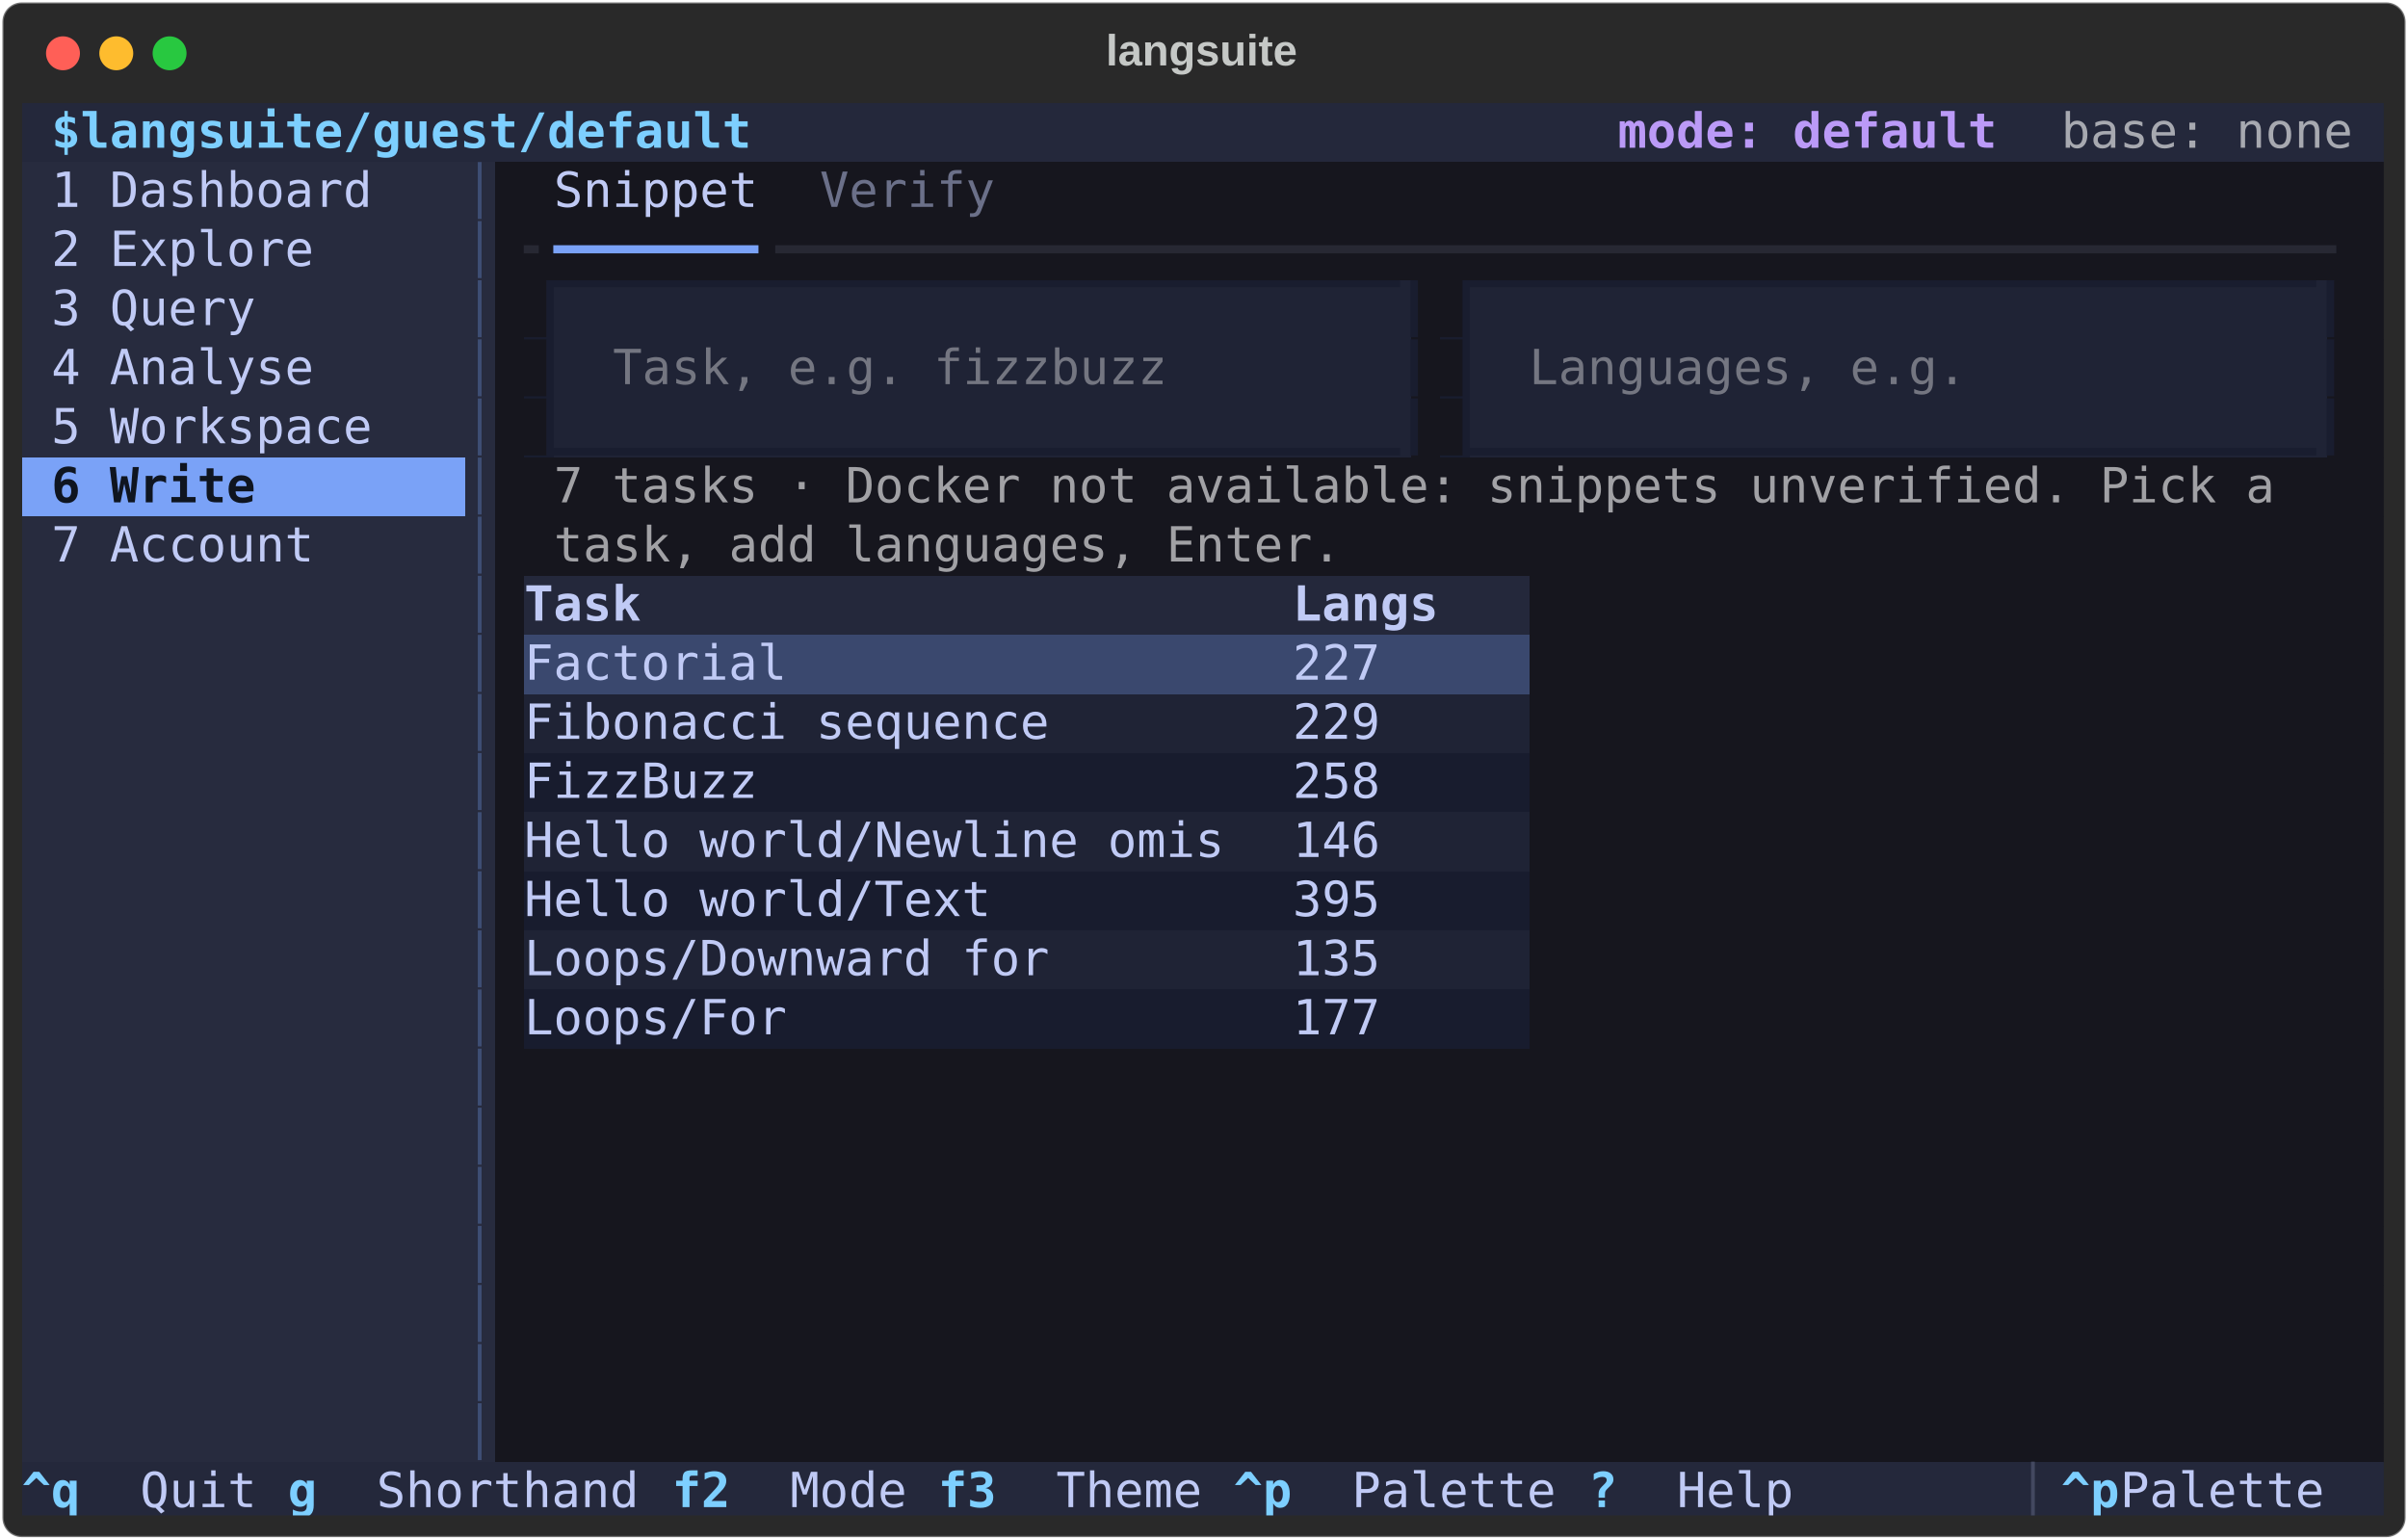
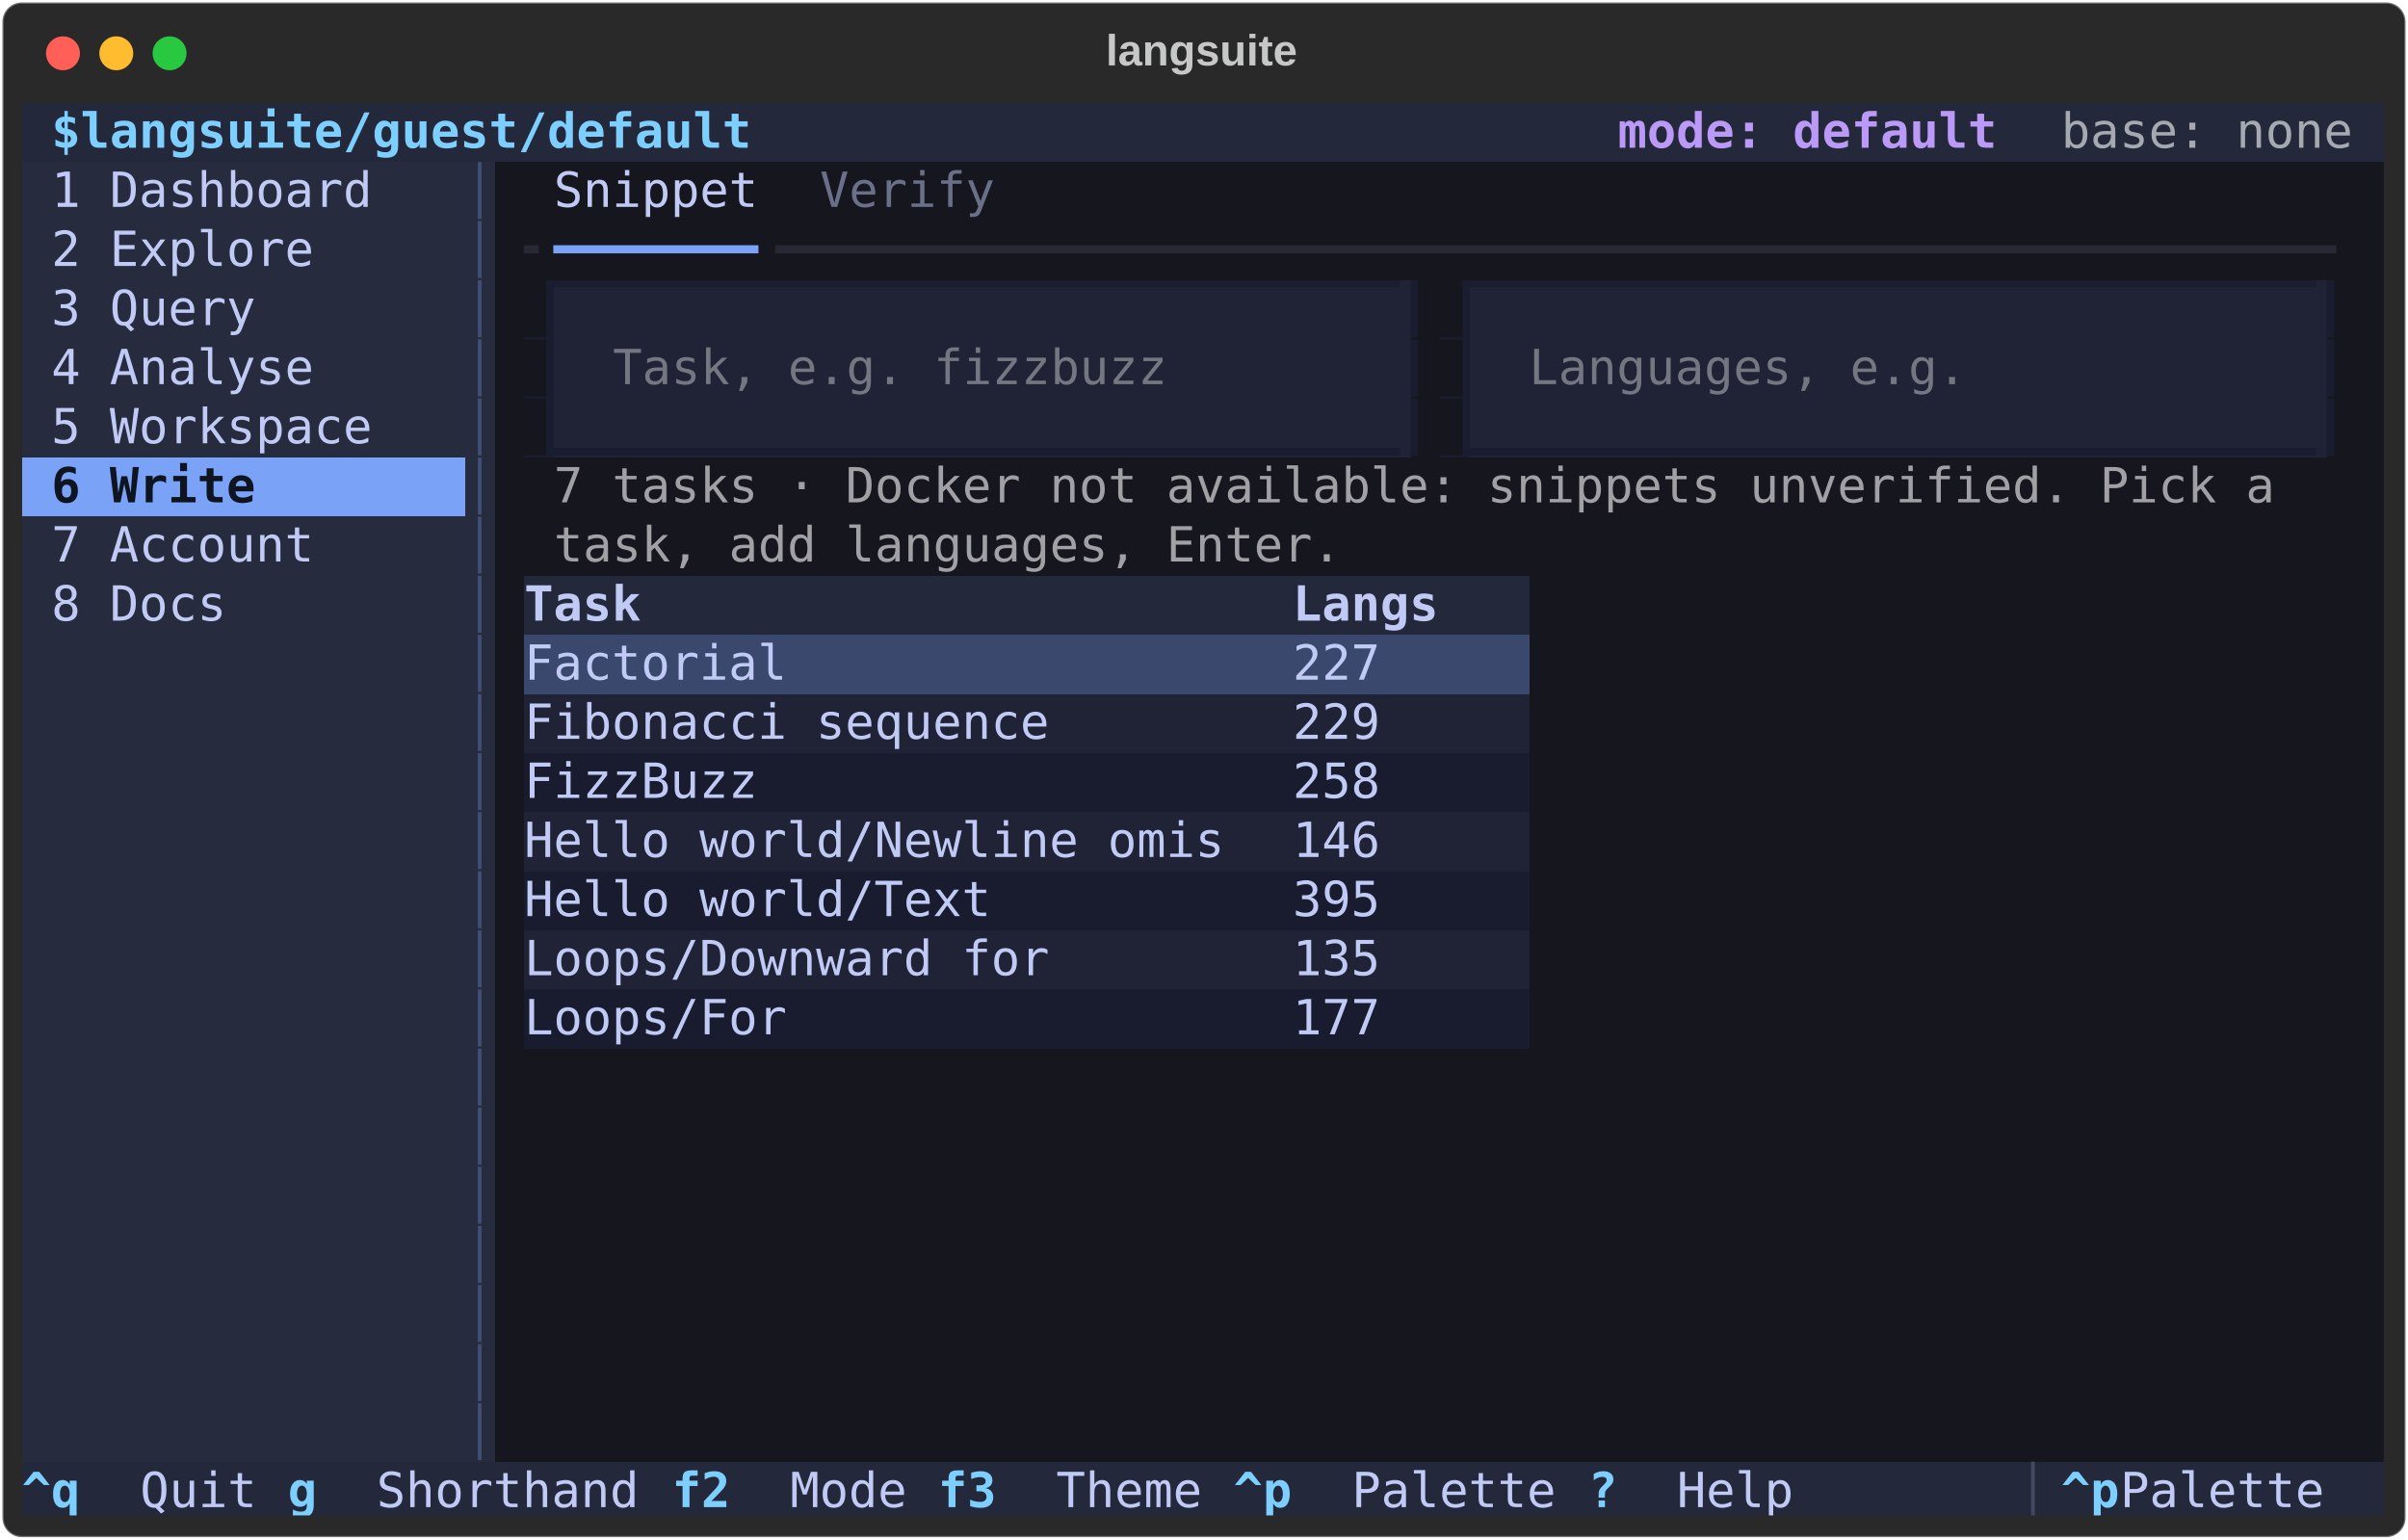
<svg xmlns="http://www.w3.org/2000/svg" class="rich-terminal" viewBox="0 0 994 635.6">
  <style>

    @font-face {
        font-family: "Fira Code";
        src: local("FiraCode-Regular"),
                url("https://cdnjs.cloudflare.com/ajax/libs/firacode/6.2.0/woff2/FiraCode-Regular.woff2") format("woff2"),
                url("https://cdnjs.cloudflare.com/ajax/libs/firacode/6.2.0/woff/FiraCode-Regular.woff") format("woff");
        font-style: normal;
        font-weight: 400;
    }
    @font-face {
        font-family: "Fira Code";
        src: local("FiraCode-Bold"),
                url("https://cdnjs.cloudflare.com/ajax/libs/firacode/6.2.0/woff2/FiraCode-Bold.woff2") format("woff2"),
                url("https://cdnjs.cloudflare.com/ajax/libs/firacode/6.2.0/woff/FiraCode-Bold.woff") format("woff");
        font-style: bold;
        font-weight: 700;
    }

    .terminal-matrix {
        font-family: Fira Code, monospace;
        font-size: 20px;
        line-height: 24.4px;
        font-variant-east-asian: full-width;
    }

    .terminal-title {
        font-size: 18px;
        font-weight: bold;
        font-family: arial;
    }

    .terminal-r1 { fill: #c5c8c6 }
.terminal-r2 { fill: #7dcfff;font-weight: bold }
.terminal-r3 { fill: #bb9af7;font-weight: bold }
.terminal-r4 { fill: #a7a9b0 }
.terminal-r5 { fill: #c0caf5 }
.terminal-r6 { fill: #3e4e74 }
.terminal-r7 { fill: #6b7089 }
.terminal-r8 { fill: #272833 }
.terminal-r9 { fill: #7aa2f7 }
.terminal-r10 { fill: #16161e }
.terminal-r11 { fill: #191d2f }
.terminal-r12 { fill: #747681 }
.terminal-r13 { fill: #0f1520;font-weight: bold }
.terminal-r14 { fill: #a1a1a5 }
.terminal-r15 { fill: #c0caf5;font-weight: bold }
.terminal-r16 { fill: #434860 }
    </style>
  <defs>
    <clipPath id="terminal-clip-terminal">
      <rect x="0" y="0" width="975.0" height="584.6" />
    </clipPath>
    <clipPath id="terminal-line-0">
      <rect x="0" y="1.5" width="976" height="24.65" />
    </clipPath>
    <clipPath id="terminal-line-1">
      <rect x="0" y="25.9" width="976" height="24.65" />
    </clipPath>
    <clipPath id="terminal-line-2">
      <rect x="0" y="50.3" width="976" height="24.65" />
    </clipPath>
    <clipPath id="terminal-line-3">
      <rect x="0" y="74.7" width="976" height="24.65" />
    </clipPath>
    <clipPath id="terminal-line-4">
      <rect x="0" y="99.1" width="976" height="24.65" />
    </clipPath>
    <clipPath id="terminal-line-5">
      <rect x="0" y="123.5" width="976" height="24.65" />
    </clipPath>
    <clipPath id="terminal-line-6">
      <rect x="0" y="147.9" width="976" height="24.65" />
    </clipPath>
    <clipPath id="terminal-line-7">
      <rect x="0" y="172.3" width="976" height="24.65" />
    </clipPath>
    <clipPath id="terminal-line-8">
      <rect x="0" y="196.7" width="976" height="24.65" />
    </clipPath>
    <clipPath id="terminal-line-9">
      <rect x="0" y="221.1" width="976" height="24.65" />
    </clipPath>
    <clipPath id="terminal-line-10">
      <rect x="0" y="245.5" width="976" height="24.65" />
    </clipPath>
    <clipPath id="terminal-line-11">
      <rect x="0" y="269.9" width="976" height="24.65" />
    </clipPath>
    <clipPath id="terminal-line-12">
      <rect x="0" y="294.3" width="976" height="24.65" />
    </clipPath>
    <clipPath id="terminal-line-13">
      <rect x="0" y="318.7" width="976" height="24.65" />
    </clipPath>
    <clipPath id="terminal-line-14">
      <rect x="0" y="343.1" width="976" height="24.65" />
    </clipPath>
    <clipPath id="terminal-line-15">
      <rect x="0" y="367.5" width="976" height="24.65" />
    </clipPath>
    <clipPath id="terminal-line-16">
      <rect x="0" y="391.9" width="976" height="24.65" />
    </clipPath>
    <clipPath id="terminal-line-17">
      <rect x="0" y="416.3" width="976" height="24.65" />
    </clipPath>
    <clipPath id="terminal-line-18">
      <rect x="0" y="440.7" width="976" height="24.65" />
    </clipPath>
    <clipPath id="terminal-line-19">
      <rect x="0" y="465.1" width="976" height="24.65" />
    </clipPath>
    <clipPath id="terminal-line-20">
      <rect x="0" y="489.5" width="976" height="24.65" />
    </clipPath>
    <clipPath id="terminal-line-21">
      <rect x="0" y="513.9" width="976" height="24.65" />
    </clipPath>
    <clipPath id="terminal-line-22">
      <rect x="0" y="538.3" width="976" height="24.65" />
    </clipPath>
  </defs>
  <rect fill="#292929" stroke="rgba(255,255,255,0.35)" stroke-width="1" x="1" y="1" width="992" height="633.6" rx="8" />
  <text class="terminal-title" fill="#c5c8c6" text-anchor="middle" x="496" y="27">langsuite</text>
  <g transform="translate(26,22)">
    <circle cx="0" cy="0" r="7" fill="#ff5f57" />
    <circle cx="22" cy="0" r="7" fill="#febc2e" />
    <circle cx="44" cy="0" r="7" fill="#28c840" />
  </g>
  <g transform="translate(9, 41)" clip-path="url(#terminal-clip-terminal)">
    <rect fill="#24283b" x="0" y="1.5" width="12.2" height="24.65" shape-rendering="crispEdges" />
    <rect fill="#24283b" x="12.2" y="1.5" width="292.8" height="24.65" shape-rendering="crispEdges" />
    <rect fill="#24283b" x="305" y="1.5" width="353.8" height="24.65" shape-rendering="crispEdges" />
    <rect fill="#24283b" x="658.8" y="1.5" width="158.6" height="24.65" shape-rendering="crispEdges" />
    <rect fill="#24283b" x="817.4" y="1.5" width="24.4" height="24.65" shape-rendering="crispEdges" />
    <rect fill="#24283b" x="841.8" y="1.5" width="122" height="24.65" shape-rendering="crispEdges" />
    <rect fill="#24283b" x="963.8" y="1.5" width="12.2" height="24.65" shape-rendering="crispEdges" />
    <rect fill="#272b3e" x="0" y="25.9" width="12.2" height="24.65" shape-rendering="crispEdges" />
    <rect fill="#272b3e" x="12.2" y="25.9" width="134.2" height="24.65" shape-rendering="crispEdges" />
    <rect fill="#272b3e" x="146.4" y="25.9" width="36.6" height="24.65" shape-rendering="crispEdges" />
    <rect fill="#272b3e" x="183" y="25.9" width="12.2" height="24.65" shape-rendering="crispEdges" />
    <rect fill="#16161e" x="195.2" y="25.9" width="24.4" height="24.65" shape-rendering="crispEdges" />
    <rect fill="#16161e" x="219.6" y="25.9" width="85.4" height="24.65" shape-rendering="crispEdges" />
    <rect fill="#16161e" x="305" y="25.9" width="24.4" height="24.65" shape-rendering="crispEdges" />
    <rect fill="#16161e" x="329.4" y="25.9" width="73.2" height="24.65" shape-rendering="crispEdges" />
    <rect fill="#16161e" x="402.6" y="25.9" width="573.4" height="24.65" shape-rendering="crispEdges" />
    <rect fill="#272b3e" x="0" y="50.3" width="12.2" height="24.65" shape-rendering="crispEdges" />
    <rect fill="#272b3e" x="12.2" y="50.3" width="109.8" height="24.65" shape-rendering="crispEdges" />
    <rect fill="#272b3e" x="122" y="50.3" width="61" height="24.65" shape-rendering="crispEdges" />
    <rect fill="#272b3e" x="183" y="50.3" width="12.2" height="24.65" shape-rendering="crispEdges" />
    <rect fill="#16161e" x="195.2" y="50.3" width="12.2" height="24.65" shape-rendering="crispEdges" />
    <rect fill="#16161e" x="207.4" y="50.3" width="12.2" height="24.65" shape-rendering="crispEdges" />
    <rect fill="#16161e" x="219.6" y="50.3" width="85.4" height="24.65" shape-rendering="crispEdges" />
    <rect fill="#16161e" x="305" y="50.3" width="658.8" height="24.65" shape-rendering="crispEdges" />
    <rect fill="#16161e" x="963.8" y="50.3" width="12.2" height="24.65" shape-rendering="crispEdges" />
    <rect fill="#272b3e" x="0" y="74.7" width="12.2" height="24.65" shape-rendering="crispEdges" />
    <rect fill="#272b3e" x="12.2" y="74.7" width="85.4" height="24.65" shape-rendering="crispEdges" />
    <rect fill="#272b3e" x="97.6" y="74.7" width="85.4" height="24.65" shape-rendering="crispEdges" />
    <rect fill="#272b3e" x="183" y="74.7" width="12.2" height="24.65" shape-rendering="crispEdges" />
    <rect fill="#16161e" x="195.2" y="74.7" width="12.2" height="24.65" shape-rendering="crispEdges" />
    <rect fill="#191d2f" x="207.4" y="74.7" width="12.2" height="24.65" shape-rendering="crispEdges" />
    <rect fill="#1f2335" x="219.6" y="74.7" width="353.8" height="24.65" shape-rendering="crispEdges" />
    <rect fill="#16161e" x="573.4" y="74.7" width="12.2" height="24.65" shape-rendering="crispEdges" />
    <rect fill="#191d2f" x="585.6" y="74.7" width="12.2" height="24.65" shape-rendering="crispEdges" />
    <rect fill="#1f2335" x="597.8" y="74.7" width="353.8" height="24.65" shape-rendering="crispEdges" />
    <rect fill="#16161e" x="951.6" y="74.7" width="12.2" height="24.65" shape-rendering="crispEdges" />
    <rect fill="#16161e" x="963.8" y="74.7" width="12.2" height="24.65" shape-rendering="crispEdges" />
    <rect fill="#272b3e" x="0" y="99.1" width="12.2" height="24.65" shape-rendering="crispEdges" />
    <rect fill="#272b3e" x="12.2" y="99.1" width="109.8" height="24.65" shape-rendering="crispEdges" />
    <rect fill="#272b3e" x="122" y="99.1" width="61" height="24.65" shape-rendering="crispEdges" />
    <rect fill="#272b3e" x="183" y="99.1" width="12.2" height="24.65" shape-rendering="crispEdges" />
    <rect fill="#16161e" x="195.2" y="99.1" width="12.2" height="24.65" shape-rendering="crispEdges" />
    <rect fill="#191d2f" x="207.4" y="99.1" width="12.2" height="24.65" shape-rendering="crispEdges" />
    <rect fill="#1f2335" x="219.6" y="99.1" width="24.4" height="24.65" shape-rendering="crispEdges" />
    <rect fill="#1f2335" x="244" y="99.1" width="231.8" height="24.65" shape-rendering="crispEdges" />
    <rect fill="#1f2335" x="475.8" y="99.1" width="73.2" height="24.65" shape-rendering="crispEdges" />
    <rect fill="#1f2335" x="549" y="99.1" width="24.4" height="24.65" shape-rendering="crispEdges" />
    <rect fill="#16161e" x="573.4" y="99.1" width="12.2" height="24.65" shape-rendering="crispEdges" />
    <rect fill="#191d2f" x="585.6" y="99.1" width="12.2" height="24.65" shape-rendering="crispEdges" />
    <rect fill="#1f2335" x="597.8" y="99.1" width="24.4" height="24.65" shape-rendering="crispEdges" />
    <rect fill="#1f2335" x="622.2" y="99.1" width="195.2" height="24.65" shape-rendering="crispEdges" />
    <rect fill="#1f2335" x="817.4" y="99.1" width="109.8" height="24.65" shape-rendering="crispEdges" />
    <rect fill="#1f2335" x="927.2" y="99.1" width="24.4" height="24.65" shape-rendering="crispEdges" />
    <rect fill="#16161e" x="951.6" y="99.1" width="12.2" height="24.65" shape-rendering="crispEdges" />
    <rect fill="#16161e" x="963.8" y="99.1" width="12.2" height="24.65" shape-rendering="crispEdges" />
    <rect fill="#272b3e" x="0" y="123.5" width="12.2" height="24.65" shape-rendering="crispEdges" />
    <rect fill="#272b3e" x="12.2" y="123.5" width="134.2" height="24.65" shape-rendering="crispEdges" />
    <rect fill="#272b3e" x="146.4" y="123.5" width="36.6" height="24.65" shape-rendering="crispEdges" />
    <rect fill="#272b3e" x="183" y="123.5" width="12.2" height="24.65" shape-rendering="crispEdges" />
    <rect fill="#16161e" x="195.2" y="123.5" width="12.2" height="24.65" shape-rendering="crispEdges" />
    <rect fill="#191d2f" x="207.4" y="123.5" width="12.2" height="24.65" shape-rendering="crispEdges" />
    <rect fill="#1f2335" x="219.6" y="123.5" width="353.8" height="24.65" shape-rendering="crispEdges" />
    <rect fill="#16161e" x="573.4" y="123.5" width="12.2" height="24.65" shape-rendering="crispEdges" />
    <rect fill="#191d2f" x="585.6" y="123.5" width="12.2" height="24.65" shape-rendering="crispEdges" />
    <rect fill="#1f2335" x="597.8" y="123.5" width="353.8" height="24.65" shape-rendering="crispEdges" />
    <rect fill="#16161e" x="951.6" y="123.5" width="12.2" height="24.65" shape-rendering="crispEdges" />
    <rect fill="#16161e" x="963.8" y="123.5" width="12.2" height="24.65" shape-rendering="crispEdges" />
    <rect fill="#7aa2f7" x="0" y="147.9" width="12.2" height="24.65" shape-rendering="crispEdges" />
    <rect fill="#7aa2f7" x="12.2" y="147.9" width="85.4" height="24.65" shape-rendering="crispEdges" />
    <rect fill="#7aa2f7" x="97.6" y="147.9" width="85.4" height="24.65" shape-rendering="crispEdges" />
    <rect fill="#272b3e" x="183" y="147.9" width="12.2" height="24.65" shape-rendering="crispEdges" />
    <rect fill="#16161e" x="195.2" y="147.9" width="24.4" height="24.65" shape-rendering="crispEdges" />
    <rect fill="#16161e" x="219.6" y="147.9" width="719.8" height="24.65" shape-rendering="crispEdges" />
    <rect fill="#16161e" x="939.4" y="147.9" width="36.6" height="24.65" shape-rendering="crispEdges" />
    <rect fill="#272b3e" x="0" y="172.3" width="12.2" height="24.65" shape-rendering="crispEdges" />
    <rect fill="#272b3e" x="12.2" y="172.3" width="109.8" height="24.65" shape-rendering="crispEdges" />
    <rect fill="#272b3e" x="122" y="172.3" width="61" height="24.65" shape-rendering="crispEdges" />
    <rect fill="#272b3e" x="183" y="172.3" width="12.2" height="24.65" shape-rendering="crispEdges" />
    <rect fill="#16161e" x="195.2" y="172.3" width="24.4" height="24.65" shape-rendering="crispEdges" />
    <rect fill="#16161e" x="219.6" y="172.3" width="329.4" height="24.65" shape-rendering="crispEdges" />
    <rect fill="#16161e" x="549" y="172.3" width="427" height="24.65" shape-rendering="crispEdges" />
-     <rect fill="#272b3e" x="0" y="196.7" width="183" height="24.65" shape-rendering="crispEdges" />
+     <rect fill="#272b3e" x="0" y="196.7" width="12.2" height="24.65" shape-rendering="crispEdges" />
+     <rect fill="#272b3e" x="12.2" y="196.7" width="73.2" height="24.65" shape-rendering="crispEdges" />
+     <rect fill="#272b3e" x="85.4" y="196.7" width="97.6" height="24.65" shape-rendering="crispEdges" />
    <rect fill="#272b3e" x="183" y="196.7" width="12.2" height="24.65" shape-rendering="crispEdges" />
    <rect fill="#16161e" x="195.2" y="196.7" width="12.2" height="24.65" shape-rendering="crispEdges" />
    <rect fill="#24283b" x="207.4" y="196.7" width="317.2" height="24.65" shape-rendering="crispEdges" />
    <rect fill="#24283b" x="524.6" y="196.7" width="85.4" height="24.65" shape-rendering="crispEdges" />
    <rect fill="#24283b" x="610" y="196.7" width="12.2" height="24.65" shape-rendering="crispEdges" />
    <rect fill="#16161e" x="622.2" y="196.7" width="12.2" height="24.65" shape-rendering="crispEdges" />
    <rect fill="#16161e" x="634.4" y="196.7" width="0" height="24.65" shape-rendering="crispEdges" />
    <rect fill="#16161e" x="634.4" y="196.7" width="341.6" height="24.65" shape-rendering="crispEdges" />
    <rect fill="#272b3e" x="0" y="221.1" width="183" height="24.65" shape-rendering="crispEdges" />
    <rect fill="#272b3e" x="183" y="221.1" width="12.2" height="24.65" shape-rendering="crispEdges" />
    <rect fill="#16161e" x="195.2" y="221.1" width="12.2" height="24.65" shape-rendering="crispEdges" />
    <rect fill="#3a486e" x="207.4" y="221.1" width="317.2" height="24.65" shape-rendering="crispEdges" />
    <rect fill="#3a486e" x="524.6" y="221.1" width="85.4" height="24.65" shape-rendering="crispEdges" />
    <rect fill="#3a486e" x="610" y="221.1" width="12.2" height="24.65" shape-rendering="crispEdges" />
    <rect fill="#16161e" x="622.2" y="221.1" width="353.8" height="24.65" shape-rendering="crispEdges" />
    <rect fill="#272b3e" x="0" y="245.5" width="183" height="24.65" shape-rendering="crispEdges" />
    <rect fill="#272b3e" x="183" y="245.5" width="12.2" height="24.65" shape-rendering="crispEdges" />
    <rect fill="#16161e" x="195.2" y="245.5" width="12.2" height="24.65" shape-rendering="crispEdges" />
    <rect fill="#1f2335" x="207.4" y="245.5" width="317.2" height="24.65" shape-rendering="crispEdges" />
    <rect fill="#1f2335" x="524.6" y="245.5" width="85.4" height="24.65" shape-rendering="crispEdges" />
    <rect fill="#1f2335" x="610" y="245.5" width="12.2" height="24.65" shape-rendering="crispEdges" />
    <rect fill="#16161e" x="622.2" y="245.5" width="353.8" height="24.65" shape-rendering="crispEdges" />
    <rect fill="#272b3e" x="0" y="269.9" width="183" height="24.65" shape-rendering="crispEdges" />
    <rect fill="#272b3e" x="183" y="269.9" width="12.2" height="24.65" shape-rendering="crispEdges" />
    <rect fill="#16161e" x="195.2" y="269.9" width="12.2" height="24.65" shape-rendering="crispEdges" />
    <rect fill="#181c2e" x="207.4" y="269.9" width="317.2" height="24.65" shape-rendering="crispEdges" />
    <rect fill="#181c2e" x="524.6" y="269.9" width="85.4" height="24.65" shape-rendering="crispEdges" />
    <rect fill="#181c2e" x="610" y="269.9" width="12.2" height="24.65" shape-rendering="crispEdges" />
    <rect fill="#16161e" x="622.2" y="269.9" width="353.8" height="24.65" shape-rendering="crispEdges" />
    <rect fill="#272b3e" x="0" y="294.3" width="183" height="24.65" shape-rendering="crispEdges" />
    <rect fill="#272b3e" x="183" y="294.3" width="12.2" height="24.65" shape-rendering="crispEdges" />
    <rect fill="#16161e" x="195.2" y="294.3" width="12.2" height="24.65" shape-rendering="crispEdges" />
    <rect fill="#1f2335" x="207.4" y="294.3" width="317.2" height="24.65" shape-rendering="crispEdges" />
    <rect fill="#1f2335" x="524.6" y="294.3" width="85.4" height="24.65" shape-rendering="crispEdges" />
    <rect fill="#1f2335" x="610" y="294.3" width="12.2" height="24.65" shape-rendering="crispEdges" />
    <rect fill="#16161e" x="622.2" y="294.3" width="353.8" height="24.65" shape-rendering="crispEdges" />
    <rect fill="#272b3e" x="0" y="318.7" width="183" height="24.65" shape-rendering="crispEdges" />
    <rect fill="#272b3e" x="183" y="318.7" width="12.2" height="24.65" shape-rendering="crispEdges" />
    <rect fill="#16161e" x="195.2" y="318.7" width="12.2" height="24.65" shape-rendering="crispEdges" />
    <rect fill="#181c2e" x="207.4" y="318.7" width="317.2" height="24.65" shape-rendering="crispEdges" />
    <rect fill="#181c2e" x="524.6" y="318.7" width="85.4" height="24.65" shape-rendering="crispEdges" />
    <rect fill="#181c2e" x="610" y="318.7" width="12.2" height="24.65" shape-rendering="crispEdges" />
    <rect fill="#16161e" x="622.2" y="318.7" width="353.8" height="24.65" shape-rendering="crispEdges" />
    <rect fill="#272b3e" x="0" y="343.1" width="183" height="24.65" shape-rendering="crispEdges" />
    <rect fill="#272b3e" x="183" y="343.1" width="12.2" height="24.65" shape-rendering="crispEdges" />
    <rect fill="#16161e" x="195.2" y="343.1" width="12.2" height="24.65" shape-rendering="crispEdges" />
    <rect fill="#1f2335" x="207.4" y="343.1" width="317.2" height="24.65" shape-rendering="crispEdges" />
    <rect fill="#1f2335" x="524.6" y="343.1" width="85.4" height="24.65" shape-rendering="crispEdges" />
    <rect fill="#1f2335" x="610" y="343.1" width="12.2" height="24.65" shape-rendering="crispEdges" />
    <rect fill="#16161e" x="622.2" y="343.1" width="353.8" height="24.65" shape-rendering="crispEdges" />
    <rect fill="#272b3e" x="0" y="367.5" width="183" height="24.65" shape-rendering="crispEdges" />
    <rect fill="#272b3e" x="183" y="367.5" width="12.2" height="24.65" shape-rendering="crispEdges" />
    <rect fill="#16161e" x="195.2" y="367.5" width="12.2" height="24.65" shape-rendering="crispEdges" />
    <rect fill="#181c2e" x="207.4" y="367.5" width="317.2" height="24.65" shape-rendering="crispEdges" />
    <rect fill="#181c2e" x="524.6" y="367.5" width="85.4" height="24.65" shape-rendering="crispEdges" />
    <rect fill="#181c2e" x="610" y="367.5" width="12.2" height="24.65" shape-rendering="crispEdges" />
    <rect fill="#16161e" x="622.2" y="367.5" width="353.8" height="24.65" shape-rendering="crispEdges" />
    <rect fill="#272b3e" x="0" y="391.9" width="183" height="24.65" shape-rendering="crispEdges" />
    <rect fill="#272b3e" x="183" y="391.9" width="12.2" height="24.65" shape-rendering="crispEdges" />
    <rect fill="#16161e" x="195.2" y="391.9" width="780.8" height="24.65" shape-rendering="crispEdges" />
    <rect fill="#272b3e" x="0" y="416.3" width="183" height="24.65" shape-rendering="crispEdges" />
    <rect fill="#272b3e" x="183" y="416.3" width="12.2" height="24.65" shape-rendering="crispEdges" />
    <rect fill="#16161e" x="195.2" y="416.3" width="780.8" height="24.65" shape-rendering="crispEdges" />
    <rect fill="#272b3e" x="0" y="440.7" width="183" height="24.65" shape-rendering="crispEdges" />
    <rect fill="#272b3e" x="183" y="440.7" width="12.2" height="24.65" shape-rendering="crispEdges" />
    <rect fill="#16161e" x="195.2" y="440.7" width="780.8" height="24.65" shape-rendering="crispEdges" />
    <rect fill="#272b3e" x="0" y="465.1" width="183" height="24.65" shape-rendering="crispEdges" />
    <rect fill="#272b3e" x="183" y="465.1" width="12.2" height="24.65" shape-rendering="crispEdges" />
    <rect fill="#16161e" x="195.2" y="465.1" width="780.8" height="24.65" shape-rendering="crispEdges" />
    <rect fill="#272b3e" x="0" y="489.5" width="183" height="24.65" shape-rendering="crispEdges" />
    <rect fill="#272b3e" x="183" y="489.5" width="12.2" height="24.65" shape-rendering="crispEdges" />
    <rect fill="#16161e" x="195.2" y="489.5" width="780.8" height="24.65" shape-rendering="crispEdges" />
    <rect fill="#272b3e" x="0" y="513.9" width="183" height="24.65" shape-rendering="crispEdges" />
    <rect fill="#272b3e" x="183" y="513.9" width="12.2" height="24.65" shape-rendering="crispEdges" />
    <rect fill="#16161e" x="195.2" y="513.9" width="780.8" height="24.65" shape-rendering="crispEdges" />
    <rect fill="#272b3e" x="0" y="538.3" width="183" height="24.65" shape-rendering="crispEdges" />
    <rect fill="#272b3e" x="183" y="538.3" width="12.2" height="24.65" shape-rendering="crispEdges" />
    <rect fill="#16161e" x="195.2" y="538.3" width="780.8" height="24.65" shape-rendering="crispEdges" />
    <rect fill="#24283b" x="0" y="562.7" width="48.8" height="24.65" shape-rendering="crispEdges" />
    <rect fill="#24283b" x="48.8" y="562.7" width="61" height="24.65" shape-rendering="crispEdges" />
    <rect fill="#24283b" x="109.8" y="562.7" width="36.6" height="24.65" shape-rendering="crispEdges" />
    <rect fill="#24283b" x="146.4" y="562.7" width="122" height="24.65" shape-rendering="crispEdges" />
    <rect fill="#24283b" x="268.4" y="562.7" width="48.8" height="24.65" shape-rendering="crispEdges" />
    <rect fill="#24283b" x="317.2" y="562.7" width="61" height="24.65" shape-rendering="crispEdges" />
    <rect fill="#24283b" x="378.2" y="562.7" width="48.8" height="24.65" shape-rendering="crispEdges" />
    <rect fill="#24283b" x="427" y="562.7" width="73.2" height="24.65" shape-rendering="crispEdges" />
    <rect fill="#24283b" x="500.2" y="562.7" width="48.8" height="24.65" shape-rendering="crispEdges" />
    <rect fill="#24283b" x="549" y="562.7" width="97.6" height="24.65" shape-rendering="crispEdges" />
    <rect fill="#24283b" x="646.6" y="562.7" width="36.6" height="24.65" shape-rendering="crispEdges" />
    <rect fill="#24283b" x="683.2" y="562.7" width="61" height="24.65" shape-rendering="crispEdges" />
    <rect fill="#24283b" x="744.2" y="562.7" width="85.4" height="24.65" shape-rendering="crispEdges" />
    <rect fill="#24283b" x="829.6" y="562.7" width="12.2" height="24.65" shape-rendering="crispEdges" />
    <rect fill="#24283b" x="841.8" y="562.7" width="24.4" height="24.65" shape-rendering="crispEdges" />
    <rect fill="#24283b" x="866.2" y="562.7" width="97.6" height="24.65" shape-rendering="crispEdges" />
    <rect fill="#24283b" x="963.8" y="562.7" width="12.2" height="24.65" shape-rendering="crispEdges" />
    <g class="terminal-matrix">
      <text class="terminal-r2" x="12.2" y="20" textLength="292.8" clip-path="url(#terminal-line-0)">$langsuite/guest/default</text>
      <text class="terminal-r3" x="658.8" y="20" textLength="158.6" clip-path="url(#terminal-line-0)">mode: default</text>
      <text class="terminal-r4" x="841.8" y="20" textLength="122" clip-path="url(#terminal-line-0)">base: none</text>
      <text class="terminal-r1" x="976" y="20" textLength="12.2" clip-path="url(#terminal-line-0)">
</text>
      <text class="terminal-r5" x="12.2" y="44.4" textLength="134.2" clip-path="url(#terminal-line-1)">1 Dashboard</text>
      <text class="terminal-r6" x="183" y="44.4" textLength="12.2" clip-path="url(#terminal-line-1)">│</text>
      <text class="terminal-r5" x="219.6" y="44.4" textLength="85.4" clip-path="url(#terminal-line-1)">Snippet</text>
      <text class="terminal-r7" x="329.4" y="44.4" textLength="73.2" clip-path="url(#terminal-line-1)">Verify</text>
      <text class="terminal-r1" x="976" y="44.4" textLength="12.2" clip-path="url(#terminal-line-1)">
</text>
      <text class="terminal-r5" x="12.2" y="68.8" textLength="109.8" clip-path="url(#terminal-line-2)">2 Explore</text>
      <text class="terminal-r6" x="183" y="68.8" textLength="12.2" clip-path="url(#terminal-line-2)">│</text>
      <text class="terminal-r8" x="207.4" y="68.8" textLength="12.2" clip-path="url(#terminal-line-2)">╸</text>
      <text class="terminal-r9" x="219.6" y="68.8" textLength="85.4" clip-path="url(#terminal-line-2)">━━━━━━━</text>
      <text class="terminal-r8" x="305" y="68.8" textLength="658.8" clip-path="url(#terminal-line-2)">╺━━━━━━━━━━━━━━━━━━━━━━━━━━━━━━━━━━━━━━━━━━━━━━━━━━━━━</text>
      <text class="terminal-r1" x="976" y="68.8" textLength="12.2" clip-path="url(#terminal-line-2)">
</text>
      <text class="terminal-r5" x="12.2" y="93.2" textLength="85.4" clip-path="url(#terminal-line-3)">3 Query</text>
      <text class="terminal-r6" x="183" y="93.2" textLength="12.2" clip-path="url(#terminal-line-3)">│</text>
      <text class="terminal-r10" x="207.4" y="93.2" textLength="12.2" clip-path="url(#terminal-line-3)">▊</text>
      <text class="terminal-r11" x="219.6" y="93.2" textLength="353.8" clip-path="url(#terminal-line-3)">▔▔▔▔▔▔▔▔▔▔▔▔▔▔▔▔▔▔▔▔▔▔▔▔▔▔▔▔▔</text>
      <text class="terminal-r11" x="573.4" y="93.2" textLength="12.2" clip-path="url(#terminal-line-3)">▎</text>
      <text class="terminal-r10" x="585.6" y="93.2" textLength="12.2" clip-path="url(#terminal-line-3)">▊</text>
      <text class="terminal-r11" x="597.8" y="93.2" textLength="353.8" clip-path="url(#terminal-line-3)">▔▔▔▔▔▔▔▔▔▔▔▔▔▔▔▔▔▔▔▔▔▔▔▔▔▔▔▔▔</text>
      <text class="terminal-r11" x="951.6" y="93.2" textLength="12.2" clip-path="url(#terminal-line-3)">▎</text>
      <text class="terminal-r1" x="976" y="93.2" textLength="12.2" clip-path="url(#terminal-line-3)">
</text>
      <text class="terminal-r5" x="12.2" y="117.6" textLength="109.8" clip-path="url(#terminal-line-4)">4 Analyse</text>
      <text class="terminal-r6" x="183" y="117.6" textLength="12.2" clip-path="url(#terminal-line-4)">│</text>
      <text class="terminal-r10" x="207.4" y="117.6" textLength="12.2" clip-path="url(#terminal-line-4)">▊</text>
      <text class="terminal-r12" x="244" y="117.6" textLength="231.8" clip-path="url(#terminal-line-4)">Task, e.g. fizzbuzz</text>
      <text class="terminal-r11" x="573.4" y="117.6" textLength="12.2" clip-path="url(#terminal-line-4)">▎</text>
      <text class="terminal-r10" x="585.6" y="117.6" textLength="12.2" clip-path="url(#terminal-line-4)">▊</text>
      <text class="terminal-r12" x="622.2" y="117.6" textLength="195.2" clip-path="url(#terminal-line-4)">Languages, e.g. </text>
      <text class="terminal-r11" x="951.6" y="117.6" textLength="12.2" clip-path="url(#terminal-line-4)">▎</text>
      <text class="terminal-r1" x="976" y="117.6" textLength="12.2" clip-path="url(#terminal-line-4)">
</text>
      <text class="terminal-r5" x="12.2" y="142" textLength="134.2" clip-path="url(#terminal-line-5)">5 Workspace</text>
      <text class="terminal-r6" x="183" y="142" textLength="12.2" clip-path="url(#terminal-line-5)">│</text>
      <text class="terminal-r10" x="207.4" y="142" textLength="12.2" clip-path="url(#terminal-line-5)">▊</text>
      <text class="terminal-r11" x="219.6" y="142" textLength="353.8" clip-path="url(#terminal-line-5)">▁▁▁▁▁▁▁▁▁▁▁▁▁▁▁▁▁▁▁▁▁▁▁▁▁▁▁▁▁</text>
      <text class="terminal-r11" x="573.4" y="142" textLength="12.2" clip-path="url(#terminal-line-5)">▎</text>
      <text class="terminal-r10" x="585.6" y="142" textLength="12.2" clip-path="url(#terminal-line-5)">▊</text>
      <text class="terminal-r11" x="597.8" y="142" textLength="353.8" clip-path="url(#terminal-line-5)">▁▁▁▁▁▁▁▁▁▁▁▁▁▁▁▁▁▁▁▁▁▁▁▁▁▁▁▁▁</text>
      <text class="terminal-r11" x="951.6" y="142" textLength="12.2" clip-path="url(#terminal-line-5)">▎</text>
      <text class="terminal-r1" x="976" y="142" textLength="12.2" clip-path="url(#terminal-line-5)">
</text>
      <text class="terminal-r13" x="12.2" y="166.4" textLength="85.4" clip-path="url(#terminal-line-6)">6 Write</text>
      <text class="terminal-r6" x="183" y="166.4" textLength="12.2" clip-path="url(#terminal-line-6)">│</text>
      <text class="terminal-r14" x="219.6" y="166.4" textLength="719.8" clip-path="url(#terminal-line-6)">7 tasks · Docker not available: snippets unverified. Pick a</text>
      <text class="terminal-r1" x="976" y="166.4" textLength="12.2" clip-path="url(#terminal-line-6)">
</text>
      <text class="terminal-r5" x="12.2" y="190.8" textLength="109.8" clip-path="url(#terminal-line-7)">7 Account</text>
      <text class="terminal-r6" x="183" y="190.8" textLength="12.2" clip-path="url(#terminal-line-7)">│</text>
      <text class="terminal-r14" x="219.6" y="190.8" textLength="329.4" clip-path="url(#terminal-line-7)">task, add languages, Enter.</text>
      <text class="terminal-r1" x="976" y="190.8" textLength="12.2" clip-path="url(#terminal-line-7)">
</text>
+       <text class="terminal-r5" x="12.2" y="215.2" textLength="73.2" clip-path="url(#terminal-line-8)">8 Docs</text>
      <text class="terminal-r6" x="183" y="215.2" textLength="12.2" clip-path="url(#terminal-line-8)">│</text>
      <text class="terminal-r15" x="207.4" y="215.2" textLength="317.2" clip-path="url(#terminal-line-8)"> Task                     </text>
      <text class="terminal-r15" x="524.6" y="215.2" textLength="85.4" clip-path="url(#terminal-line-8)"> Langs </text>
      <text class="terminal-r1" x="976" y="215.2" textLength="12.2" clip-path="url(#terminal-line-8)">
</text>
      <text class="terminal-r6" x="183" y="239.6" textLength="12.2" clip-path="url(#terminal-line-9)">│</text>
      <text class="terminal-r5" x="207.4" y="239.6" textLength="317.2" clip-path="url(#terminal-line-9)"> Factorial                </text>
      <text class="terminal-r5" x="524.6" y="239.6" textLength="85.4" clip-path="url(#terminal-line-9)"> 227   </text>
      <text class="terminal-r1" x="976" y="239.6" textLength="12.2" clip-path="url(#terminal-line-9)">
</text>
      <text class="terminal-r6" x="183" y="264" textLength="12.2" clip-path="url(#terminal-line-10)">│</text>
      <text class="terminal-r5" x="207.4" y="264" textLength="317.2" clip-path="url(#terminal-line-10)"> Fibonacci sequence       </text>
      <text class="terminal-r5" x="524.6" y="264" textLength="85.4" clip-path="url(#terminal-line-10)"> 229   </text>
      <text class="terminal-r1" x="976" y="264" textLength="12.2" clip-path="url(#terminal-line-10)">
</text>
      <text class="terminal-r6" x="183" y="288.4" textLength="12.2" clip-path="url(#terminal-line-11)">│</text>
      <text class="terminal-r5" x="207.4" y="288.4" textLength="317.2" clip-path="url(#terminal-line-11)"> FizzBuzz                 </text>
      <text class="terminal-r5" x="524.6" y="288.4" textLength="85.4" clip-path="url(#terminal-line-11)"> 258   </text>
      <text class="terminal-r1" x="976" y="288.4" textLength="12.2" clip-path="url(#terminal-line-11)">
</text>
      <text class="terminal-r6" x="183" y="312.8" textLength="12.2" clip-path="url(#terminal-line-12)">│</text>
      <text class="terminal-r5" x="207.4" y="312.8" textLength="317.2" clip-path="url(#terminal-line-12)"> Hello world/Newline omis </text>
      <text class="terminal-r5" x="524.6" y="312.8" textLength="85.4" clip-path="url(#terminal-line-12)"> 146   </text>
      <text class="terminal-r1" x="976" y="312.8" textLength="12.2" clip-path="url(#terminal-line-12)">
</text>
      <text class="terminal-r6" x="183" y="337.2" textLength="12.2" clip-path="url(#terminal-line-13)">│</text>
      <text class="terminal-r5" x="207.4" y="337.2" textLength="317.2" clip-path="url(#terminal-line-13)"> Hello world/Text         </text>
      <text class="terminal-r5" x="524.6" y="337.2" textLength="85.4" clip-path="url(#terminal-line-13)"> 395   </text>
      <text class="terminal-r1" x="976" y="337.2" textLength="12.2" clip-path="url(#terminal-line-13)">
</text>
      <text class="terminal-r6" x="183" y="361.6" textLength="12.2" clip-path="url(#terminal-line-14)">│</text>
      <text class="terminal-r5" x="207.4" y="361.6" textLength="317.2" clip-path="url(#terminal-line-14)"> Loops/Downward for       </text>
      <text class="terminal-r5" x="524.6" y="361.6" textLength="85.4" clip-path="url(#terminal-line-14)"> 135   </text>
      <text class="terminal-r1" x="976" y="361.6" textLength="12.2" clip-path="url(#terminal-line-14)">
</text>
      <text class="terminal-r6" x="183" y="386" textLength="12.2" clip-path="url(#terminal-line-15)">│</text>
      <text class="terminal-r5" x="207.4" y="386" textLength="317.2" clip-path="url(#terminal-line-15)"> Loops/For                </text>
      <text class="terminal-r5" x="524.6" y="386" textLength="85.4" clip-path="url(#terminal-line-15)"> 177   </text>
      <text class="terminal-r1" x="976" y="386" textLength="12.2" clip-path="url(#terminal-line-15)">
</text>
      <text class="terminal-r6" x="183" y="410.4" textLength="12.2" clip-path="url(#terminal-line-16)">│</text>
      <text class="terminal-r1" x="976" y="410.4" textLength="12.2" clip-path="url(#terminal-line-16)">
</text>
      <text class="terminal-r6" x="183" y="434.8" textLength="12.2" clip-path="url(#terminal-line-17)">│</text>
      <text class="terminal-r1" x="976" y="434.8" textLength="12.2" clip-path="url(#terminal-line-17)">
</text>
      <text class="terminal-r6" x="183" y="459.2" textLength="12.2" clip-path="url(#terminal-line-18)">│</text>
      <text class="terminal-r1" x="976" y="459.2" textLength="12.2" clip-path="url(#terminal-line-18)">
</text>
      <text class="terminal-r6" x="183" y="483.6" textLength="12.2" clip-path="url(#terminal-line-19)">│</text>
      <text class="terminal-r1" x="976" y="483.6" textLength="12.2" clip-path="url(#terminal-line-19)">
</text>
      <text class="terminal-r6" x="183" y="508" textLength="12.2" clip-path="url(#terminal-line-20)">│</text>
      <text class="terminal-r1" x="976" y="508" textLength="12.2" clip-path="url(#terminal-line-20)">
</text>
      <text class="terminal-r6" x="183" y="532.4" textLength="12.2" clip-path="url(#terminal-line-21)">│</text>
      <text class="terminal-r1" x="976" y="532.4" textLength="12.2" clip-path="url(#terminal-line-21)">
</text>
      <text class="terminal-r6" x="183" y="556.8" textLength="12.2" clip-path="url(#terminal-line-22)">│</text>
      <text class="terminal-r1" x="976" y="556.8" textLength="12.2" clip-path="url(#terminal-line-22)">
</text>
      <text class="terminal-r2" x="0" y="581.2" textLength="48.8" clip-path="url(#terminal-line-23)"> ^q </text>
      <text class="terminal-r5" x="48.8" y="581.2" textLength="61" clip-path="url(#terminal-line-23)">Quit </text>
      <text class="terminal-r2" x="109.8" y="581.2" textLength="36.6" clip-path="url(#terminal-line-23)"> g </text>
      <text class="terminal-r5" x="146.4" y="581.2" textLength="122" clip-path="url(#terminal-line-23)">Shorthand </text>
      <text class="terminal-r2" x="268.4" y="581.2" textLength="48.8" clip-path="url(#terminal-line-23)"> f2 </text>
      <text class="terminal-r5" x="317.2" y="581.2" textLength="61" clip-path="url(#terminal-line-23)">Mode </text>
      <text class="terminal-r2" x="378.2" y="581.2" textLength="48.8" clip-path="url(#terminal-line-23)"> f3 </text>
      <text class="terminal-r5" x="427" y="581.2" textLength="73.2" clip-path="url(#terminal-line-23)">Theme </text>
      <text class="terminal-r2" x="500.2" y="581.2" textLength="48.8" clip-path="url(#terminal-line-23)"> ^p </text>
      <text class="terminal-r5" x="549" y="581.2" textLength="97.6" clip-path="url(#terminal-line-23)">Palette </text>
      <text class="terminal-r2" x="646.6" y="581.2" textLength="36.6" clip-path="url(#terminal-line-23)"> ? </text>
      <text class="terminal-r5" x="683.2" y="581.2" textLength="61" clip-path="url(#terminal-line-23)">Help </text>
      <text class="terminal-r16" x="829.6" y="581.2" textLength="12.2" clip-path="url(#terminal-line-23)">▏</text>
      <text class="terminal-r2" x="841.8" y="581.2" textLength="24.4" clip-path="url(#terminal-line-23)">^p</text>
      <text class="terminal-r5" x="866.2" y="581.2" textLength="97.6" clip-path="url(#terminal-line-23)"> Palette</text>
    </g>
  </g>
</svg>
